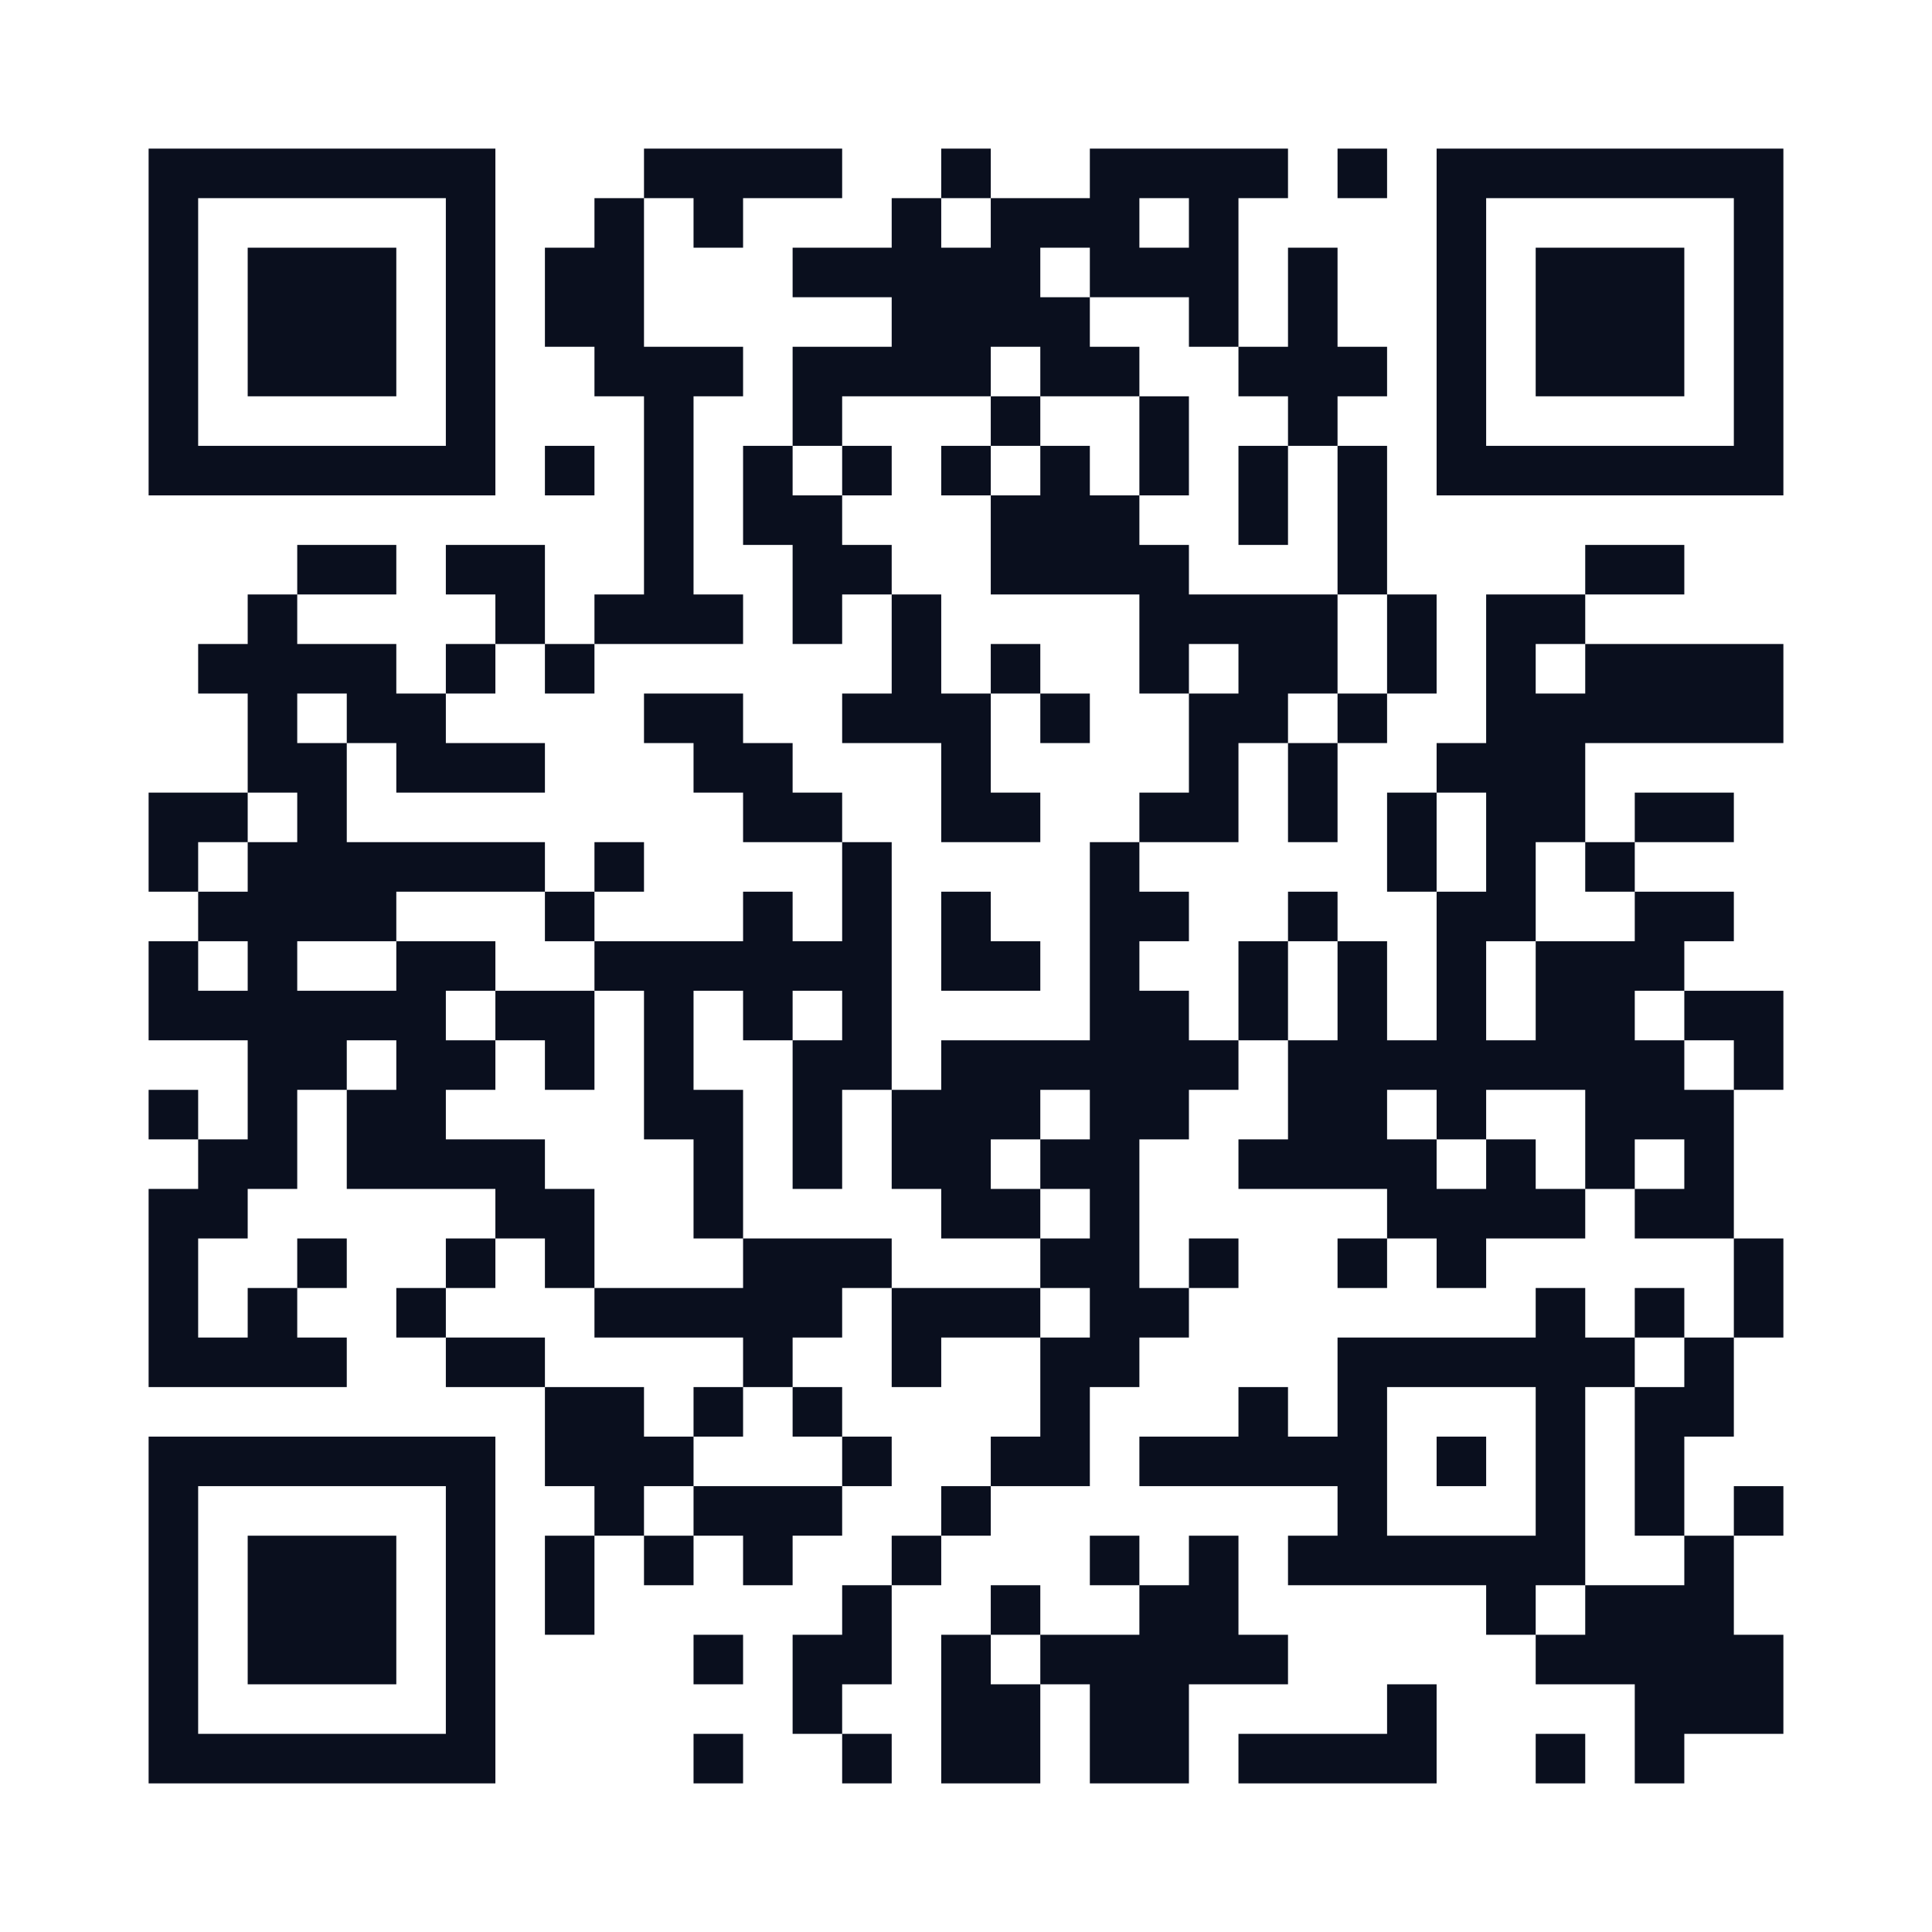
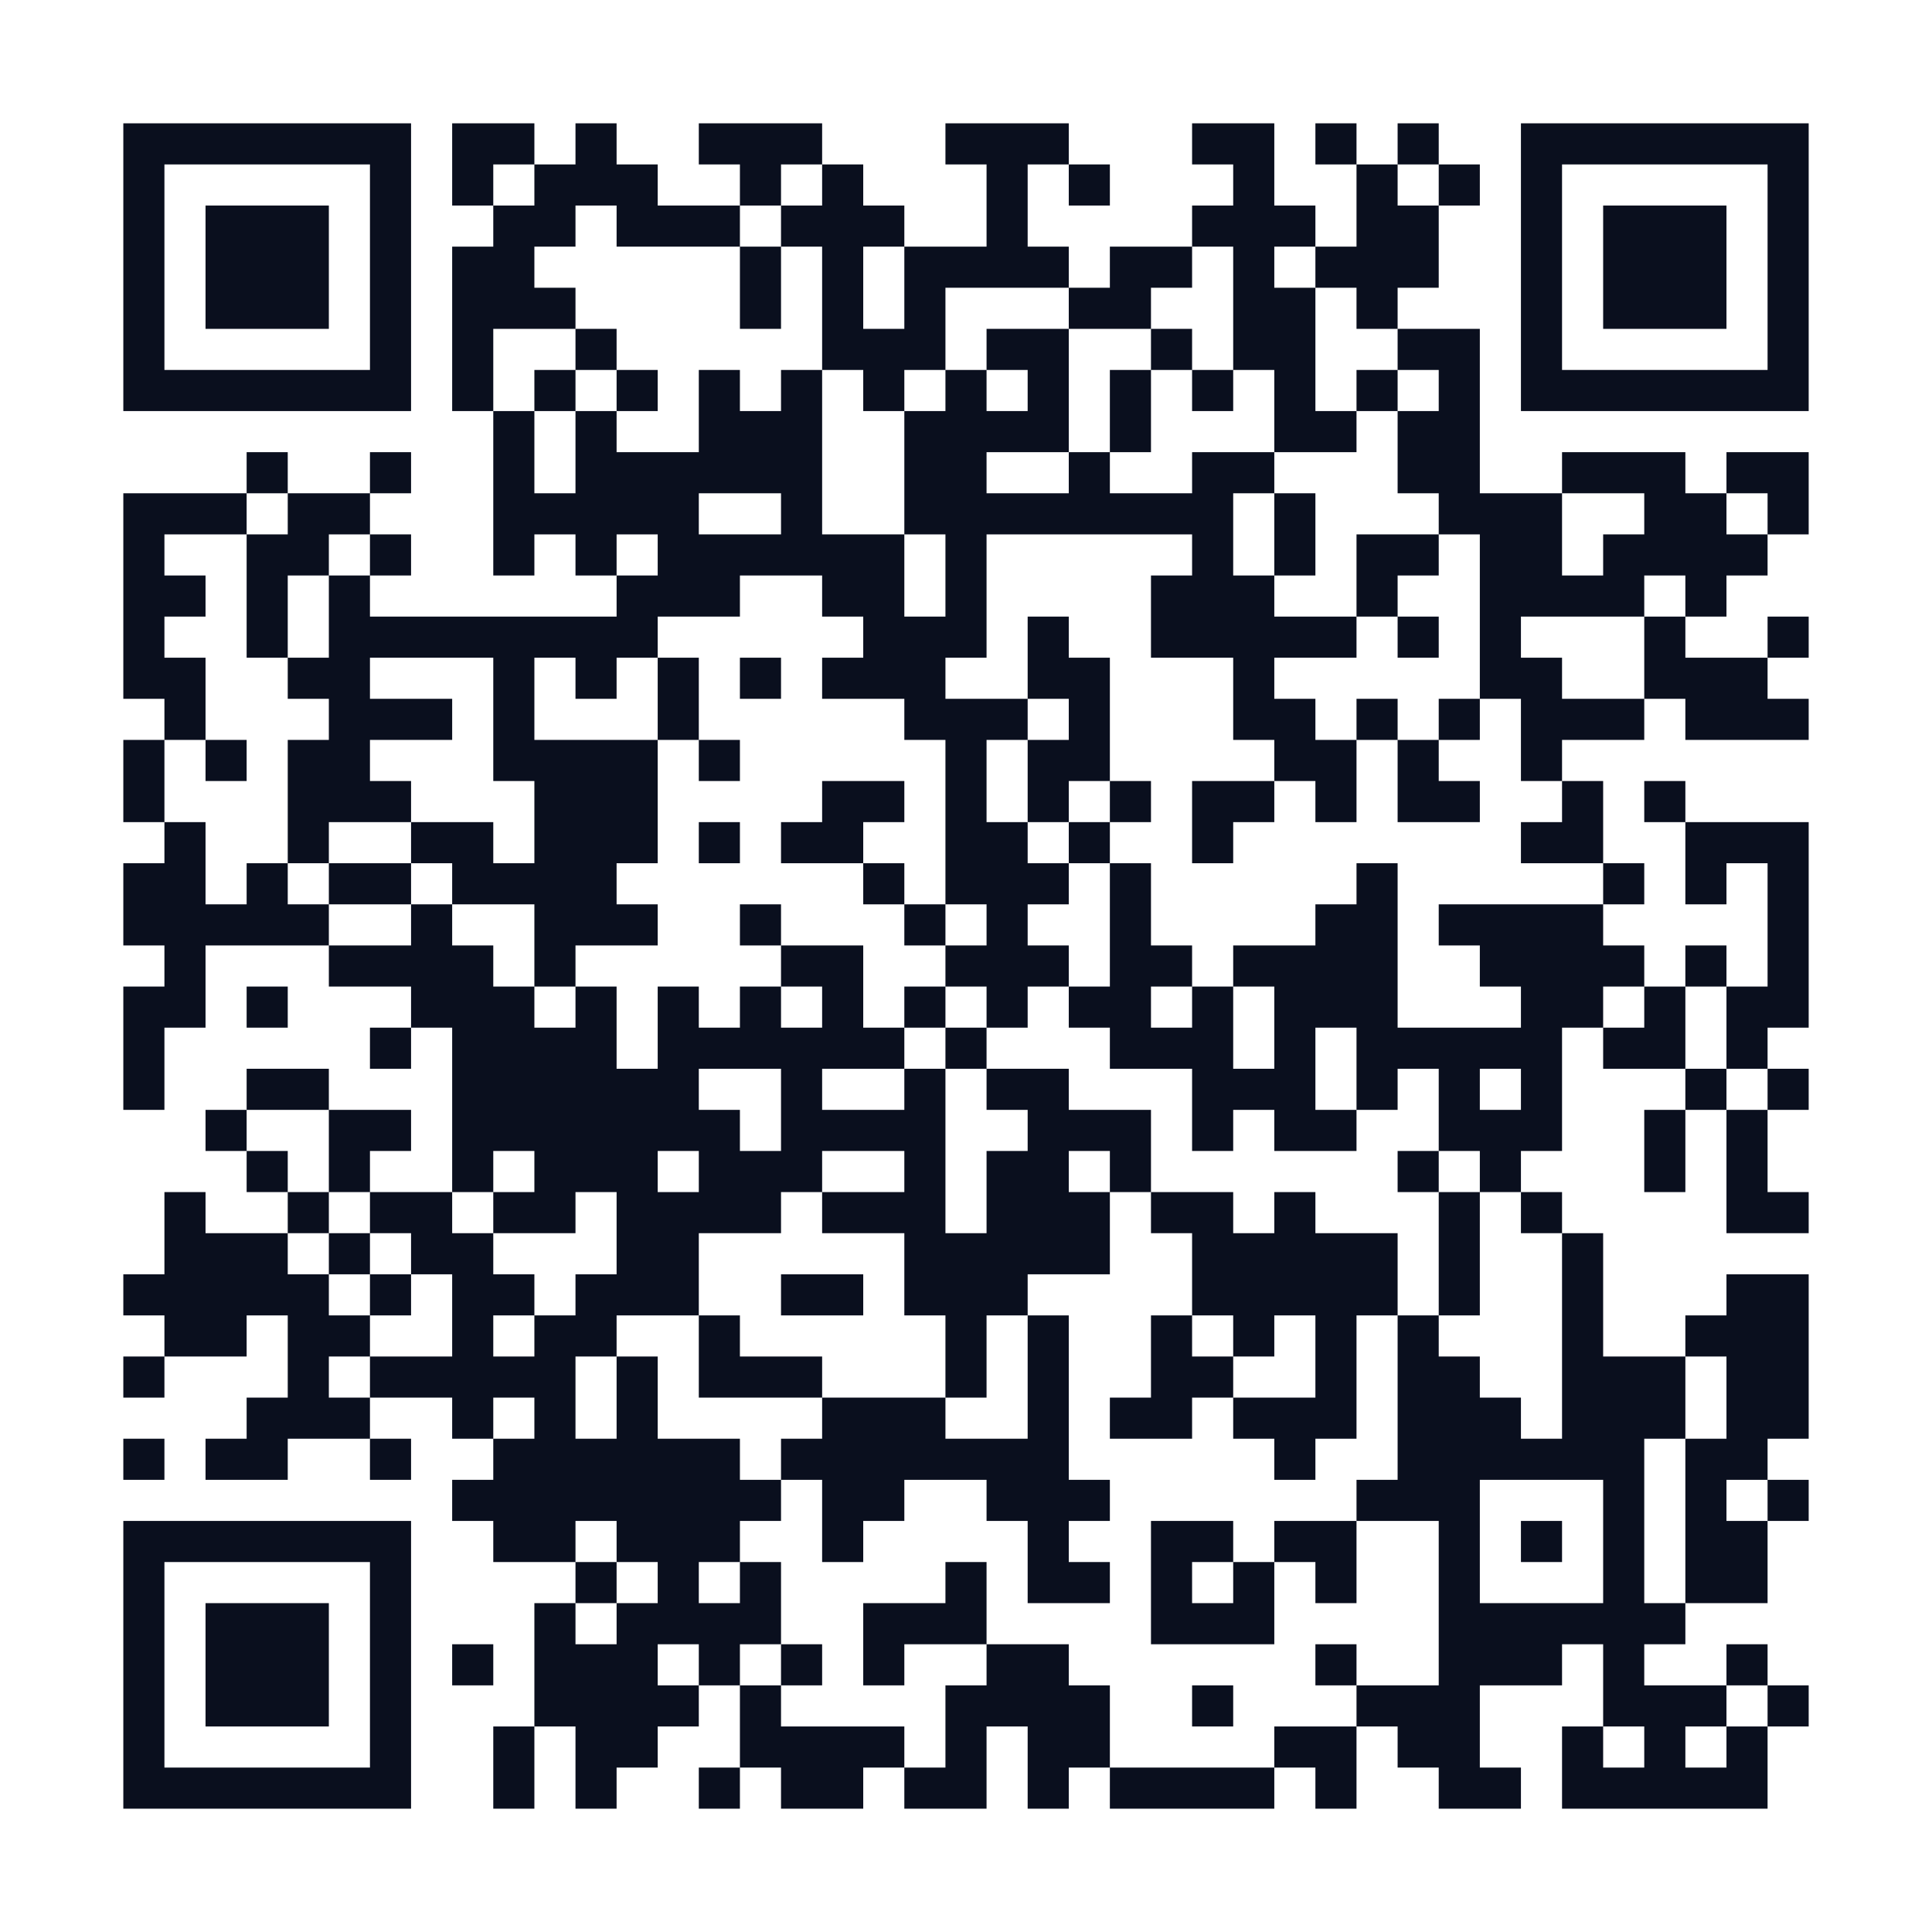
- <svg xmlns="http://www.w3.org/2000/svg" width="312" height="312" class="segno">
-   <g transform="scale(8)">
-     <path fill="#fff" d="M0 0h39v39h-39z" />
-     <path class="qrline" stroke="#0a0f1e" d="M3 3.5h7m3 0h4m2 0h1m2 0h4m1 0h1m1 0h7m-33 1h1m5 0h1m2 0h1m1 0h1m3 0h1m1 0h3m1 0h1m4 0h1m5 0h1m-33 1h1m1 0h3m1 0h1m1 0h2m3 0h5m1 0h3m1 0h1m2 0h1m1 0h3m1 0h1m-33 1h1m1 0h3m1 0h1m1 0h2m5 0h4m2 0h1m1 0h1m2 0h1m1 0h3m1 0h1m-33 1h1m1 0h3m1 0h1m2 0h3m1 0h4m1 0h2m2 0h3m1 0h1m1 0h3m1 0h1m-33 1h1m5 0h1m3 0h1m2 0h1m3 0h1m2 0h1m2 0h1m2 0h1m5 0h1m-33 1h7m1 0h1m1 0h1m1 0h1m1 0h1m1 0h1m1 0h1m1 0h1m1 0h1m1 0h1m1 0h7m-23 1h1m1 0h2m3 0h3m2 0h1m1 0h1m-22 1h2m1 0h2m2 0h1m2 0h2m2 0h4m3 0h1m4 0h2m-29 1h1m4 0h1m1 0h3m1 0h1m1 0h1m4 0h4m1 0h1m1 0h2m-28 1h4m1 0h1m1 0h1m6 0h1m1 0h1m2 0h1m1 0h2m1 0h1m1 0h1m1 0h4m-31 1h1m1 0h2m4 0h2m2 0h3m1 0h1m2 0h2m1 0h1m2 0h6m-31 1h2m1 0h3m3 0h2m3 0h1m4 0h1m1 0h1m2 0h3m-29 1h2m1 0h1m8 0h2m2 0h2m2 0h2m1 0h1m1 0h1m1 0h2m1 0h2m-32 1h1m1 0h6m1 0h1m4 0h1m4 0h1m5 0h1m1 0h1m1 0h1m-29 1h4m3 0h1m3 0h1m1 0h1m1 0h1m2 0h2m2 0h1m2 0h2m2 0h2m-32 1h1m1 0h1m2 0h2m2 0h6m1 0h2m1 0h1m2 0h1m1 0h1m1 0h1m1 0h3m-31 1h6m1 0h2m1 0h1m1 0h1m1 0h1m4 0h2m1 0h1m1 0h1m1 0h1m1 0h2m1 0h2m-31 1h2m1 0h2m1 0h1m1 0h1m2 0h2m1 0h6m1 0h8m1 0h1m-33 1h1m1 0h1m1 0h2m4 0h2m1 0h1m1 0h3m1 0h2m2 0h2m1 0h1m2 0h3m-31 1h2m1 0h4m3 0h1m1 0h1m1 0h2m1 0h2m2 0h4m1 0h1m1 0h1m1 0h1m-32 1h2m5 0h2m2 0h1m4 0h2m1 0h1m5 0h4m1 0h2m-32 1h1m2 0h1m2 0h1m1 0h1m3 0h3m3 0h2m1 0h1m2 0h1m1 0h1m5 0h1m-33 1h1m1 0h1m2 0h1m3 0h5m1 0h3m1 0h2m7 0h1m1 0h1m1 0h1m-33 1h4m2 0h2m4 0h1m2 0h1m2 0h2m4 0h6m1 0h1m-24 1h2m1 0h1m1 0h1m4 0h1m3 0h1m1 0h1m3 0h1m1 0h2m-32 1h7m1 0h3m3 0h1m2 0h2m1 0h5m1 0h1m1 0h1m1 0h1m-31 1h1m5 0h1m2 0h1m1 0h3m2 0h1m7 0h1m3 0h1m1 0h1m1 0h1m-33 1h1m1 0h3m1 0h1m1 0h1m1 0h1m1 0h1m2 0h1m3 0h1m1 0h1m1 0h6m2 0h1m-32 1h1m1 0h3m1 0h1m1 0h1m5 0h1m2 0h1m2 0h2m5 0h1m1 0h3m-32 1h1m1 0h3m1 0h1m4 0h1m1 0h2m1 0h1m1 0h5m5 0h5m-33 1h1m5 0h1m6 0h1m2 0h2m1 0h2m4 0h1m4 0h3m-33 1h7m4 0h1m2 0h1m1 0h2m1 0h2m1 0h4m2 0h1m1 0h1" />
+ <svg xmlns="http://www.w3.org/2000/svg" width="470" height="470" class="segno">
+   <g transform="scale(10)">
+     <path fill="#fff" d="M0 0h47v47h-47z" />
+     <path class="qrline" stroke="#0a0f1e" d="M3 3.5h7m1 0h2m1 0h1m2 0h3m3 0h3m3 0h2m1 0h1m1 0h1m2 0h7m-41 1h1m5 0h1m1 0h1m1 0h3m2 0h1m1 0h1m3 0h1m1 0h1m3 0h1m2 0h1m1 0h1m1 0h1m5 0h1m-41 1h1m1 0h3m1 0h1m2 0h2m1 0h3m1 0h3m2 0h1m4 0h3m1 0h2m2 0h1m1 0h3m1 0h1m-41 1h1m1 0h3m1 0h1m1 0h2m5 0h1m1 0h1m1 0h4m1 0h2m1 0h1m1 0h3m2 0h1m1 0h3m1 0h1m-41 1h1m1 0h3m1 0h1m1 0h3m4 0h1m1 0h1m1 0h1m3 0h2m2 0h2m1 0h1m3 0h1m1 0h3m1 0h1m-41 1h1m5 0h1m1 0h1m2 0h1m5 0h3m1 0h2m2 0h1m1 0h2m2 0h2m1 0h1m5 0h1m-41 1h7m1 0h1m1 0h1m1 0h1m1 0h1m1 0h1m1 0h1m1 0h1m1 0h1m1 0h1m1 0h1m1 0h1m1 0h1m1 0h1m1 0h7m-32 1h1m1 0h1m2 0h3m2 0h4m1 0h1m3 0h2m1 0h2m-30 1h1m2 0h1m2 0h1m1 0h6m2 0h2m2 0h1m2 0h2m3 0h2m2 0h3m1 0h2m-41 1h3m1 0h2m3 0h5m2 0h1m2 0h8m1 0h1m3 0h3m2 0h2m1 0h1m-41 1h1m2 0h2m1 0h1m2 0h1m1 0h1m1 0h6m1 0h1m5 0h1m1 0h1m1 0h2m1 0h2m1 0h4m-40 1h2m1 0h1m1 0h1m6 0h3m2 0h2m1 0h1m4 0h3m2 0h1m2 0h4m1 0h1m-39 1h1m2 0h1m1 0h8m5 0h3m1 0h1m2 0h5m1 0h1m1 0h1m3 0h1m2 0h1m-41 1h2m2 0h2m3 0h1m1 0h1m1 0h1m1 0h1m1 0h3m2 0h2m3 0h1m5 0h2m2 0h3m-39 1h1m3 0h3m1 0h1m3 0h1m5 0h3m1 0h1m3 0h2m1 0h1m1 0h1m1 0h3m1 0h3m-41 1h1m1 0h1m1 0h2m3 0h4m1 0h1m5 0h1m1 0h2m4 0h2m1 0h1m2 0h1m-35 1h1m3 0h3m3 0h3m4 0h2m1 0h1m1 0h1m1 0h1m1 0h2m1 0h1m1 0h2m2 0h1m1 0h1m-37 1h1m2 0h1m2 0h2m1 0h3m1 0h1m1 0h2m2 0h2m1 0h1m2 0h1m7 0h2m2 0h3m-41 1h2m1 0h1m1 0h2m1 0h4m6 0h1m1 0h3m1 0h1m5 0h1m5 0h1m1 0h1m1 0h1m-41 1h5m2 0h1m2 0h3m2 0h1m3 0h1m1 0h1m2 0h1m4 0h2m1 0h4m4 0h1m-40 1h1m3 0h4m1 0h1m5 0h2m2 0h3m1 0h2m1 0h4m2 0h4m1 0h1m1 0h1m-41 1h2m1 0h1m3 0h3m1 0h1m1 0h1m1 0h1m1 0h1m1 0h1m1 0h1m1 0h2m1 0h1m1 0h3m3 0h2m1 0h1m1 0h2m-41 1h1m5 0h1m1 0h4m1 0h6m1 0h1m3 0h3m1 0h1m1 0h5m1 0h2m1 0h1m-40 1h1m2 0h2m3 0h6m2 0h1m2 0h1m1 0h2m3 0h3m1 0h1m1 0h1m1 0h1m3 0h1m1 0h1m-39 1h1m2 0h2m1 0h7m1 0h4m2 0h3m1 0h1m1 0h2m2 0h3m2 0h1m1 0h1m-37 1h1m1 0h1m2 0h1m1 0h3m1 0h3m2 0h1m1 0h2m1 0h1m6 0h1m1 0h1m3 0h1m1 0h1m-39 1h1m2 0h1m1 0h2m1 0h2m1 0h4m1 0h3m1 0h3m1 0h2m1 0h1m3 0h1m1 0h1m4 0h2m-40 1h3m1 0h1m1 0h2m3 0h2m5 0h5m2 0h5m1 0h1m2 0h1m-36 1h5m1 0h1m1 0h2m1 0h3m2 0h2m1 0h3m4 0h5m1 0h1m2 0h1m3 0h2m-40 1h2m1 0h2m2 0h1m1 0h2m2 0h1m5 0h1m1 0h1m2 0h1m1 0h1m1 0h1m1 0h1m3 0h1m2 0h3m-41 1h1m3 0h1m1 0h5m1 0h1m1 0h3m3 0h1m1 0h1m2 0h2m2 0h1m1 0h2m2 0h3m1 0h2m-38 1h3m2 0h1m1 0h1m1 0h1m4 0h3m2 0h1m1 0h2m1 0h3m1 0h3m1 0h3m1 0h2m-41 1h1m1 0h2m2 0h1m2 0h6m1 0h7m5 0h1m2 0h6m1 0h2m-32 1h8m1 0h2m2 0h3m6 0h3m3 0h1m1 0h1m1 0h1m-41 1h7m2 0h2m1 0h3m2 0h1m4 0h1m2 0h2m1 0h2m2 0h1m1 0h1m1 0h1m1 0h2m-40 1h1m5 0h1m4 0h1m1 0h1m1 0h1m4 0h1m1 0h2m1 0h1m1 0h1m1 0h1m2 0h1m3 0h1m1 0h2m-40 1h1m1 0h3m1 0h1m3 0h1m1 0h4m2 0h3m4 0h3m4 0h6m-38 1h1m1 0h3m1 0h1m1 0h1m1 0h3m1 0h1m1 0h1m1 0h1m2 0h2m6 0h1m2 0h3m1 0h1m2 0h1m-40 1h1m1 0h3m1 0h1m3 0h4m1 0h1m4 0h4m2 0h1m3 0h3m3 0h3m1 0h1m-41 1h1m5 0h1m2 0h1m1 0h2m2 0h4m1 0h1m1 0h2m4 0h2m1 0h2m2 0h1m1 0h1m1 0h1m-40 1h7m2 0h1m1 0h1m2 0h1m1 0h2m1 0h2m1 0h1m1 0h4m1 0h1m2 0h2m1 0h5" />
  </g>
</svg>
